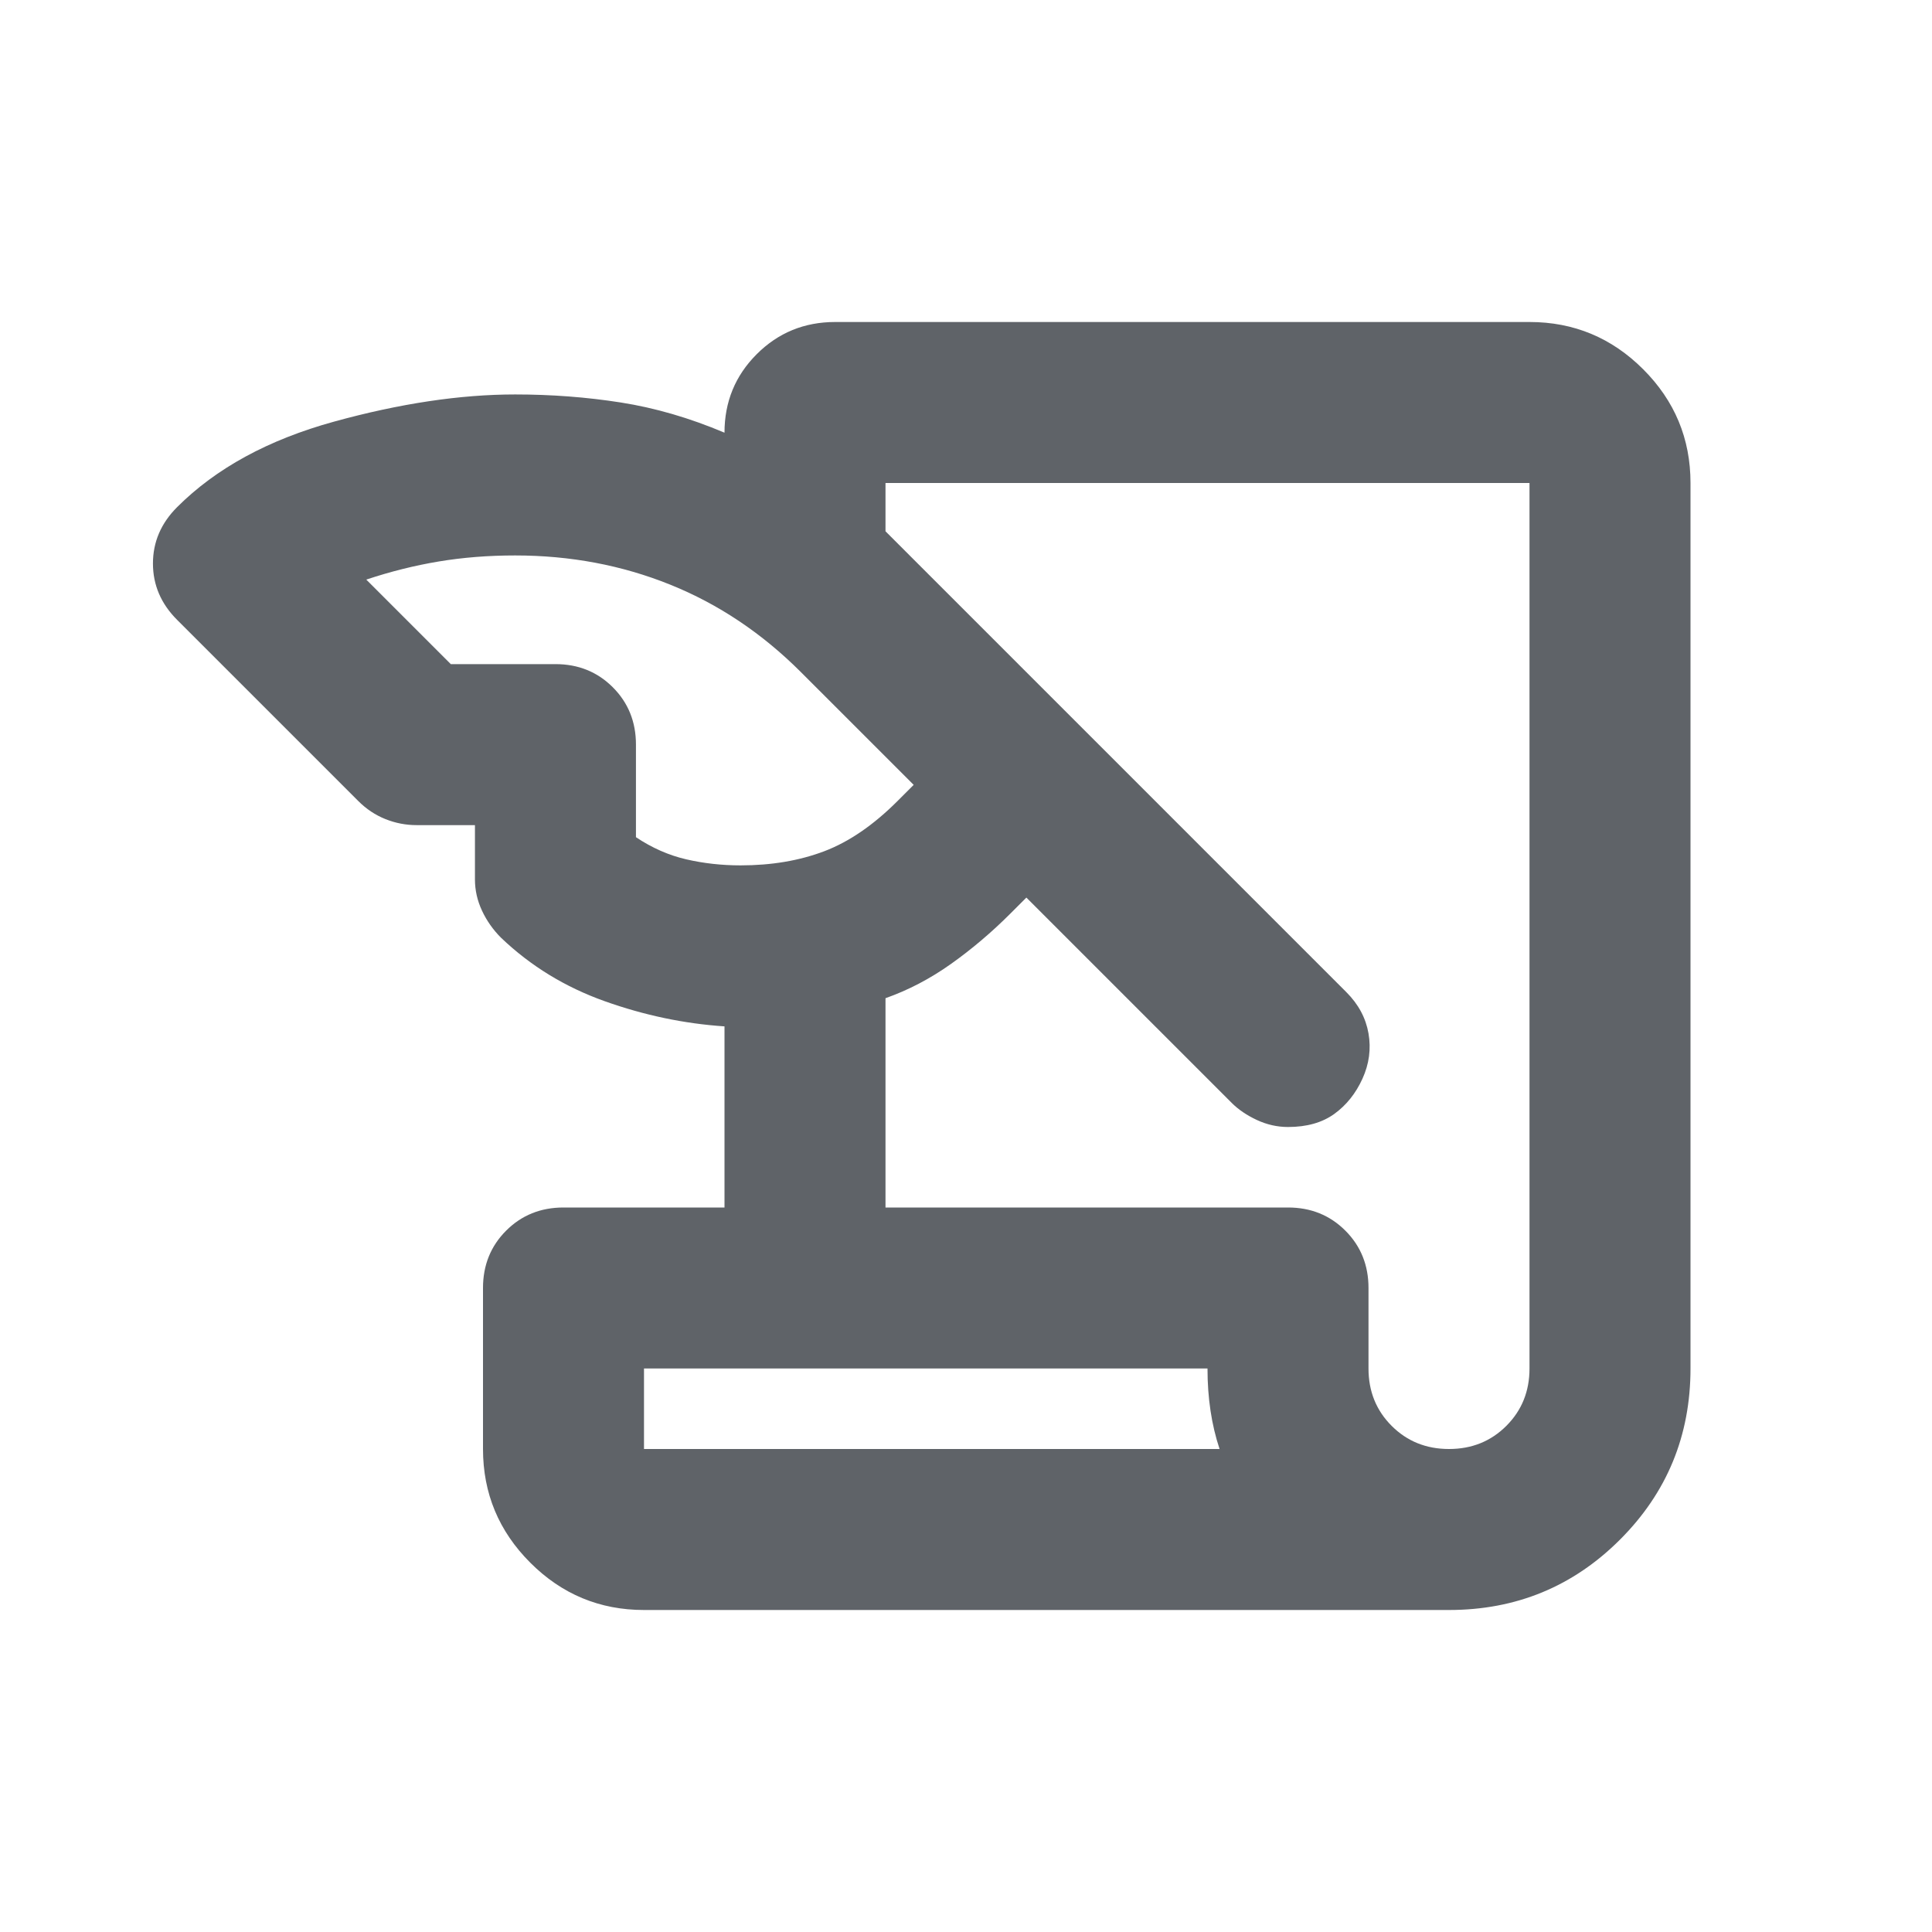
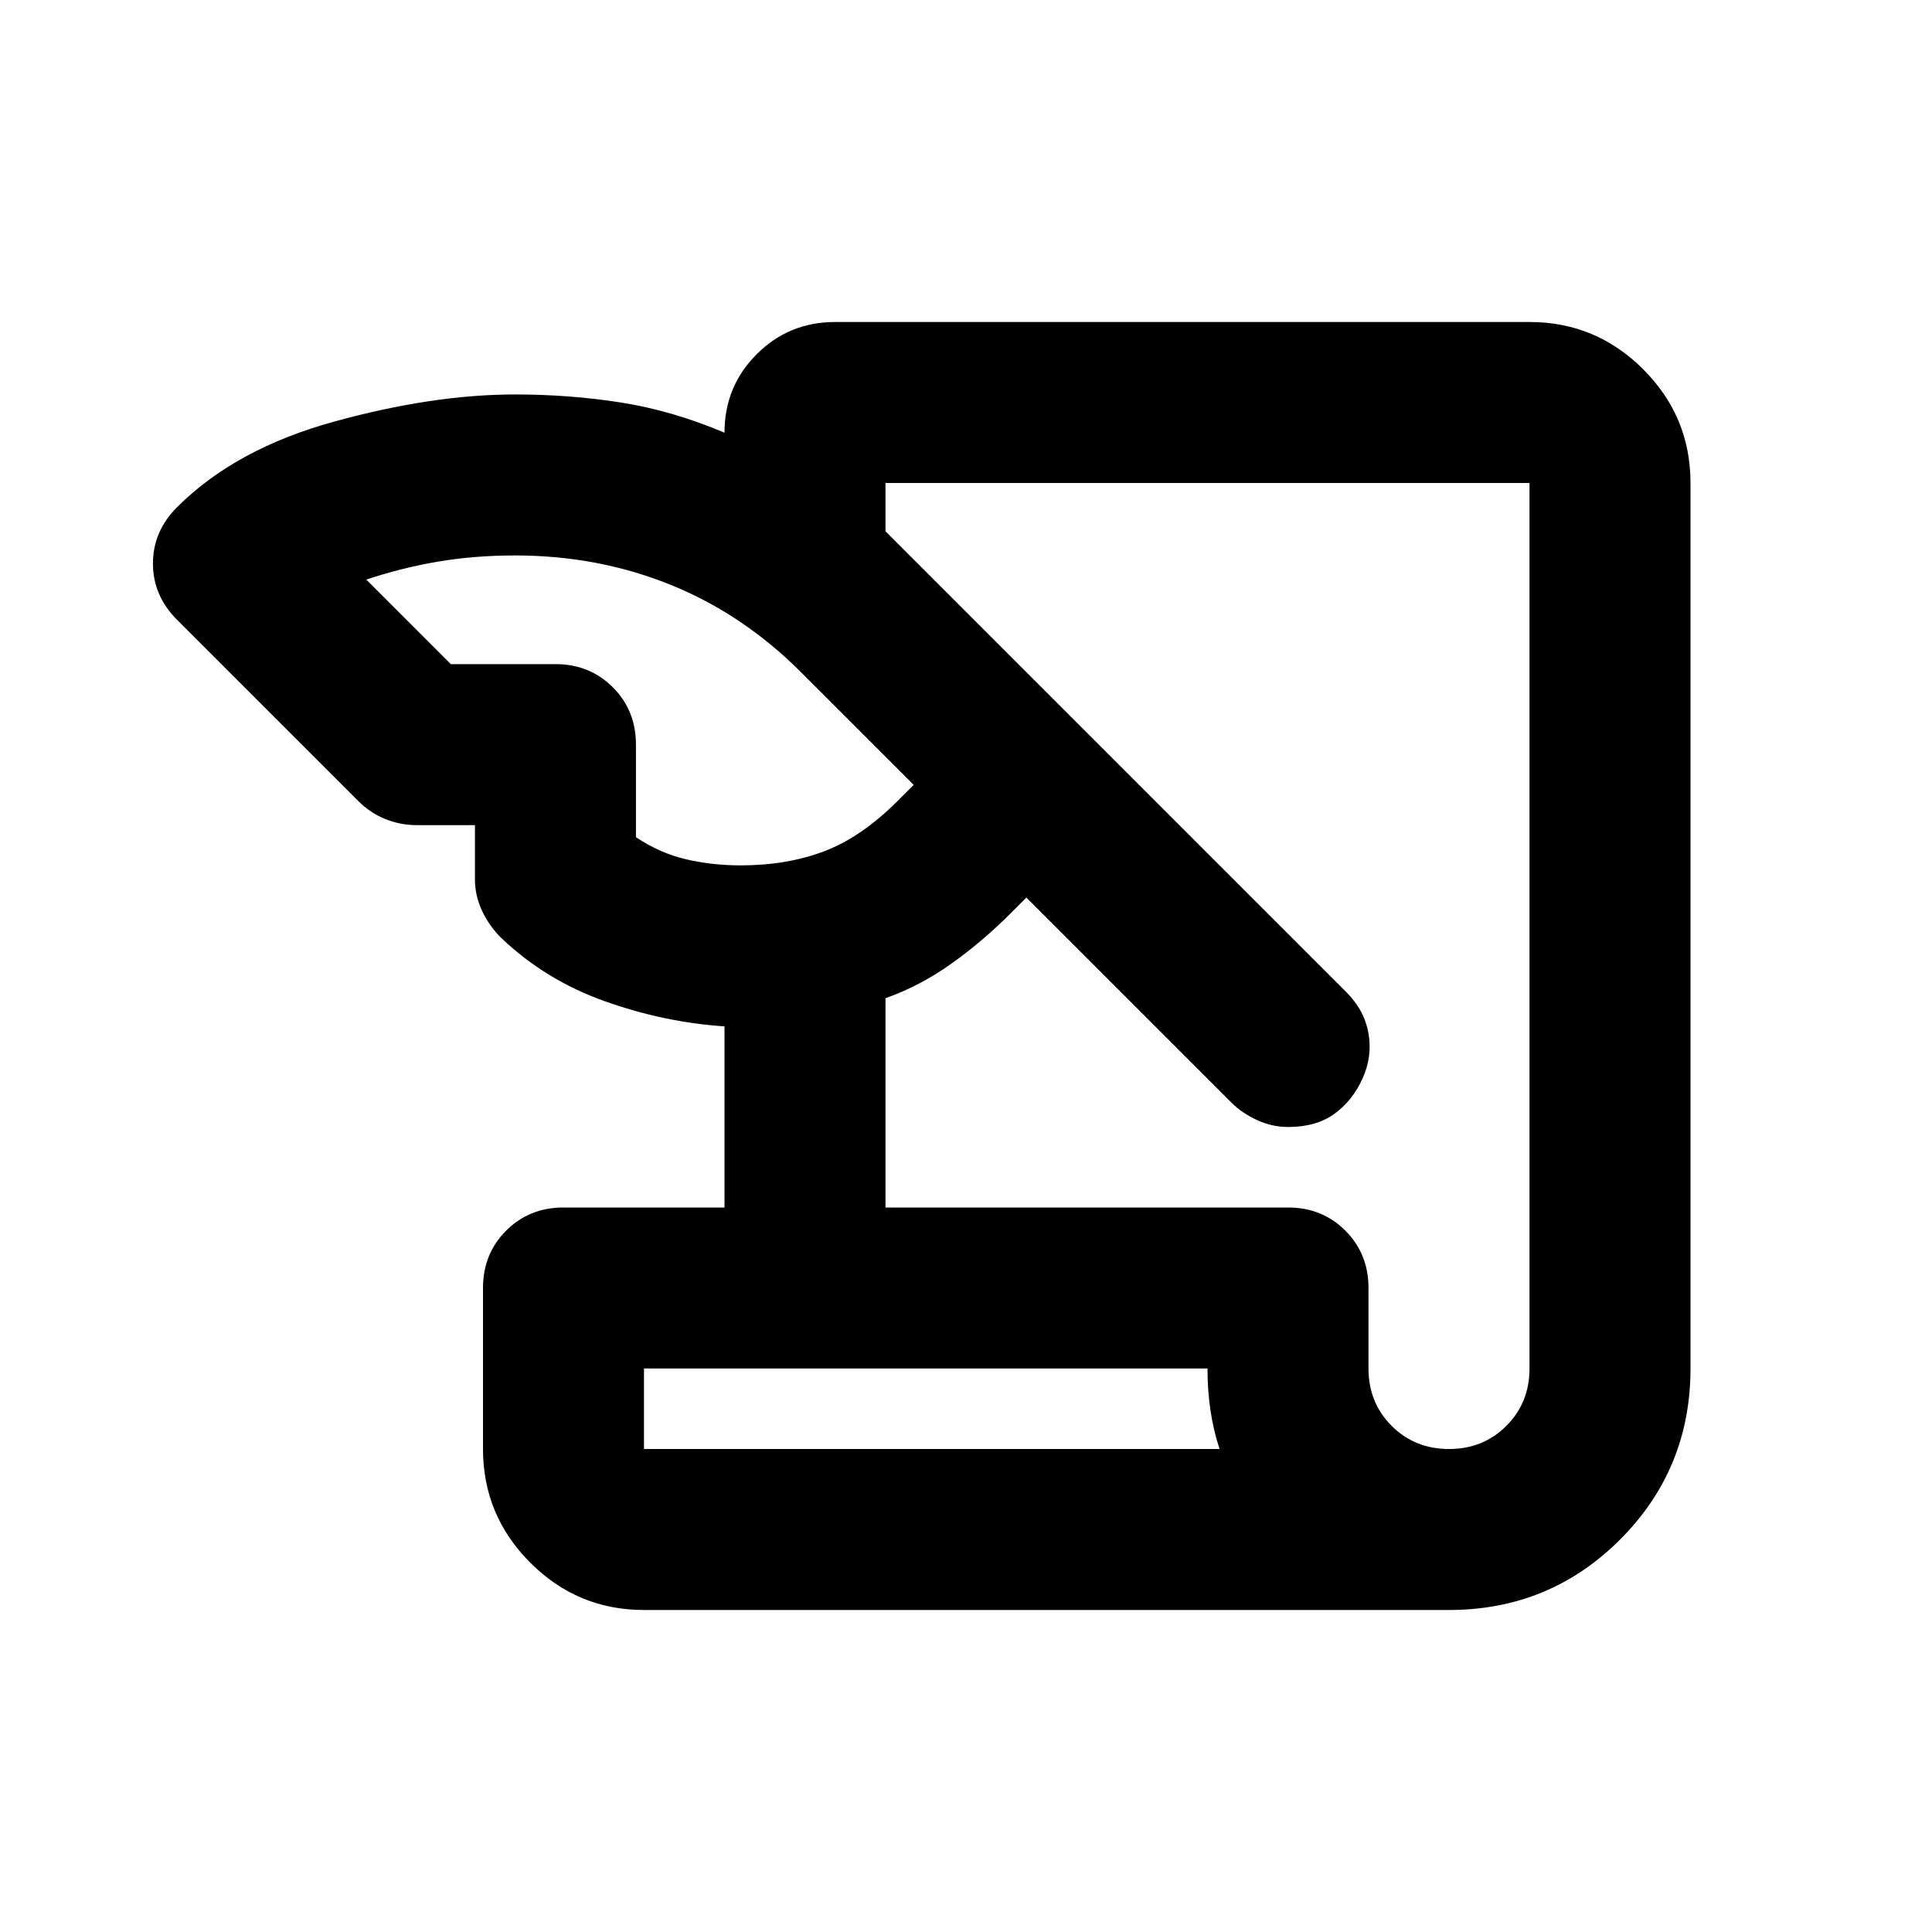
- <svg xmlns="http://www.w3.org/2000/svg" height="24px" viewBox="0 -960 960 960" width="24px" fill="#5f6368">
+ <svg xmlns="http://www.w3.org/2000/svg" height="24px" viewBox="0 -960 960 960" width="24px">
  <path d="M320-160q-33 0-56.5-23.5T240-240v-80q0-17 11.5-28.5T280-360h80v-90q-30-2-59.5-12.5T249-494q-6-6-9.5-13.5T236-523v-27h-29q-8 0-15.5-3t-13.5-9l-90-90q-12-12-12-28t12-28q29-29 78-42.5t90-13.5q27 0 52.5 4t51.5 15q0-23 16-39t39-16h345q33 0 56.5 23.5T840-720v440q0 50-35 85t-85 35H320Zm120-200h200q17 0 28.5 11.5T680-320v40q0 17 11.5 28.5T720-240q17 0 28.5-11.5T760-280v-440H440v24l229 229q9 9 11 20.5t-3 22.5q-5 11-14 17.5t-23 6.5q-8 0-15.5-3.5T612-412L510-514l-8 8q-14 14-29.5 25T440-464v104ZM224-630h52q17 0 28.5 11.5T316-590v46q12 8 25 11t27 3q23 0 41.5-7t36.5-25l8-8-56-56q-29-29-65-43.5T256-684q-20 0-38 3t-36 9l42 42Zm376 350H320v40h286q-3-9-4.5-19t-1.5-21Zm-280 40v-40 40Z" />
</svg>
